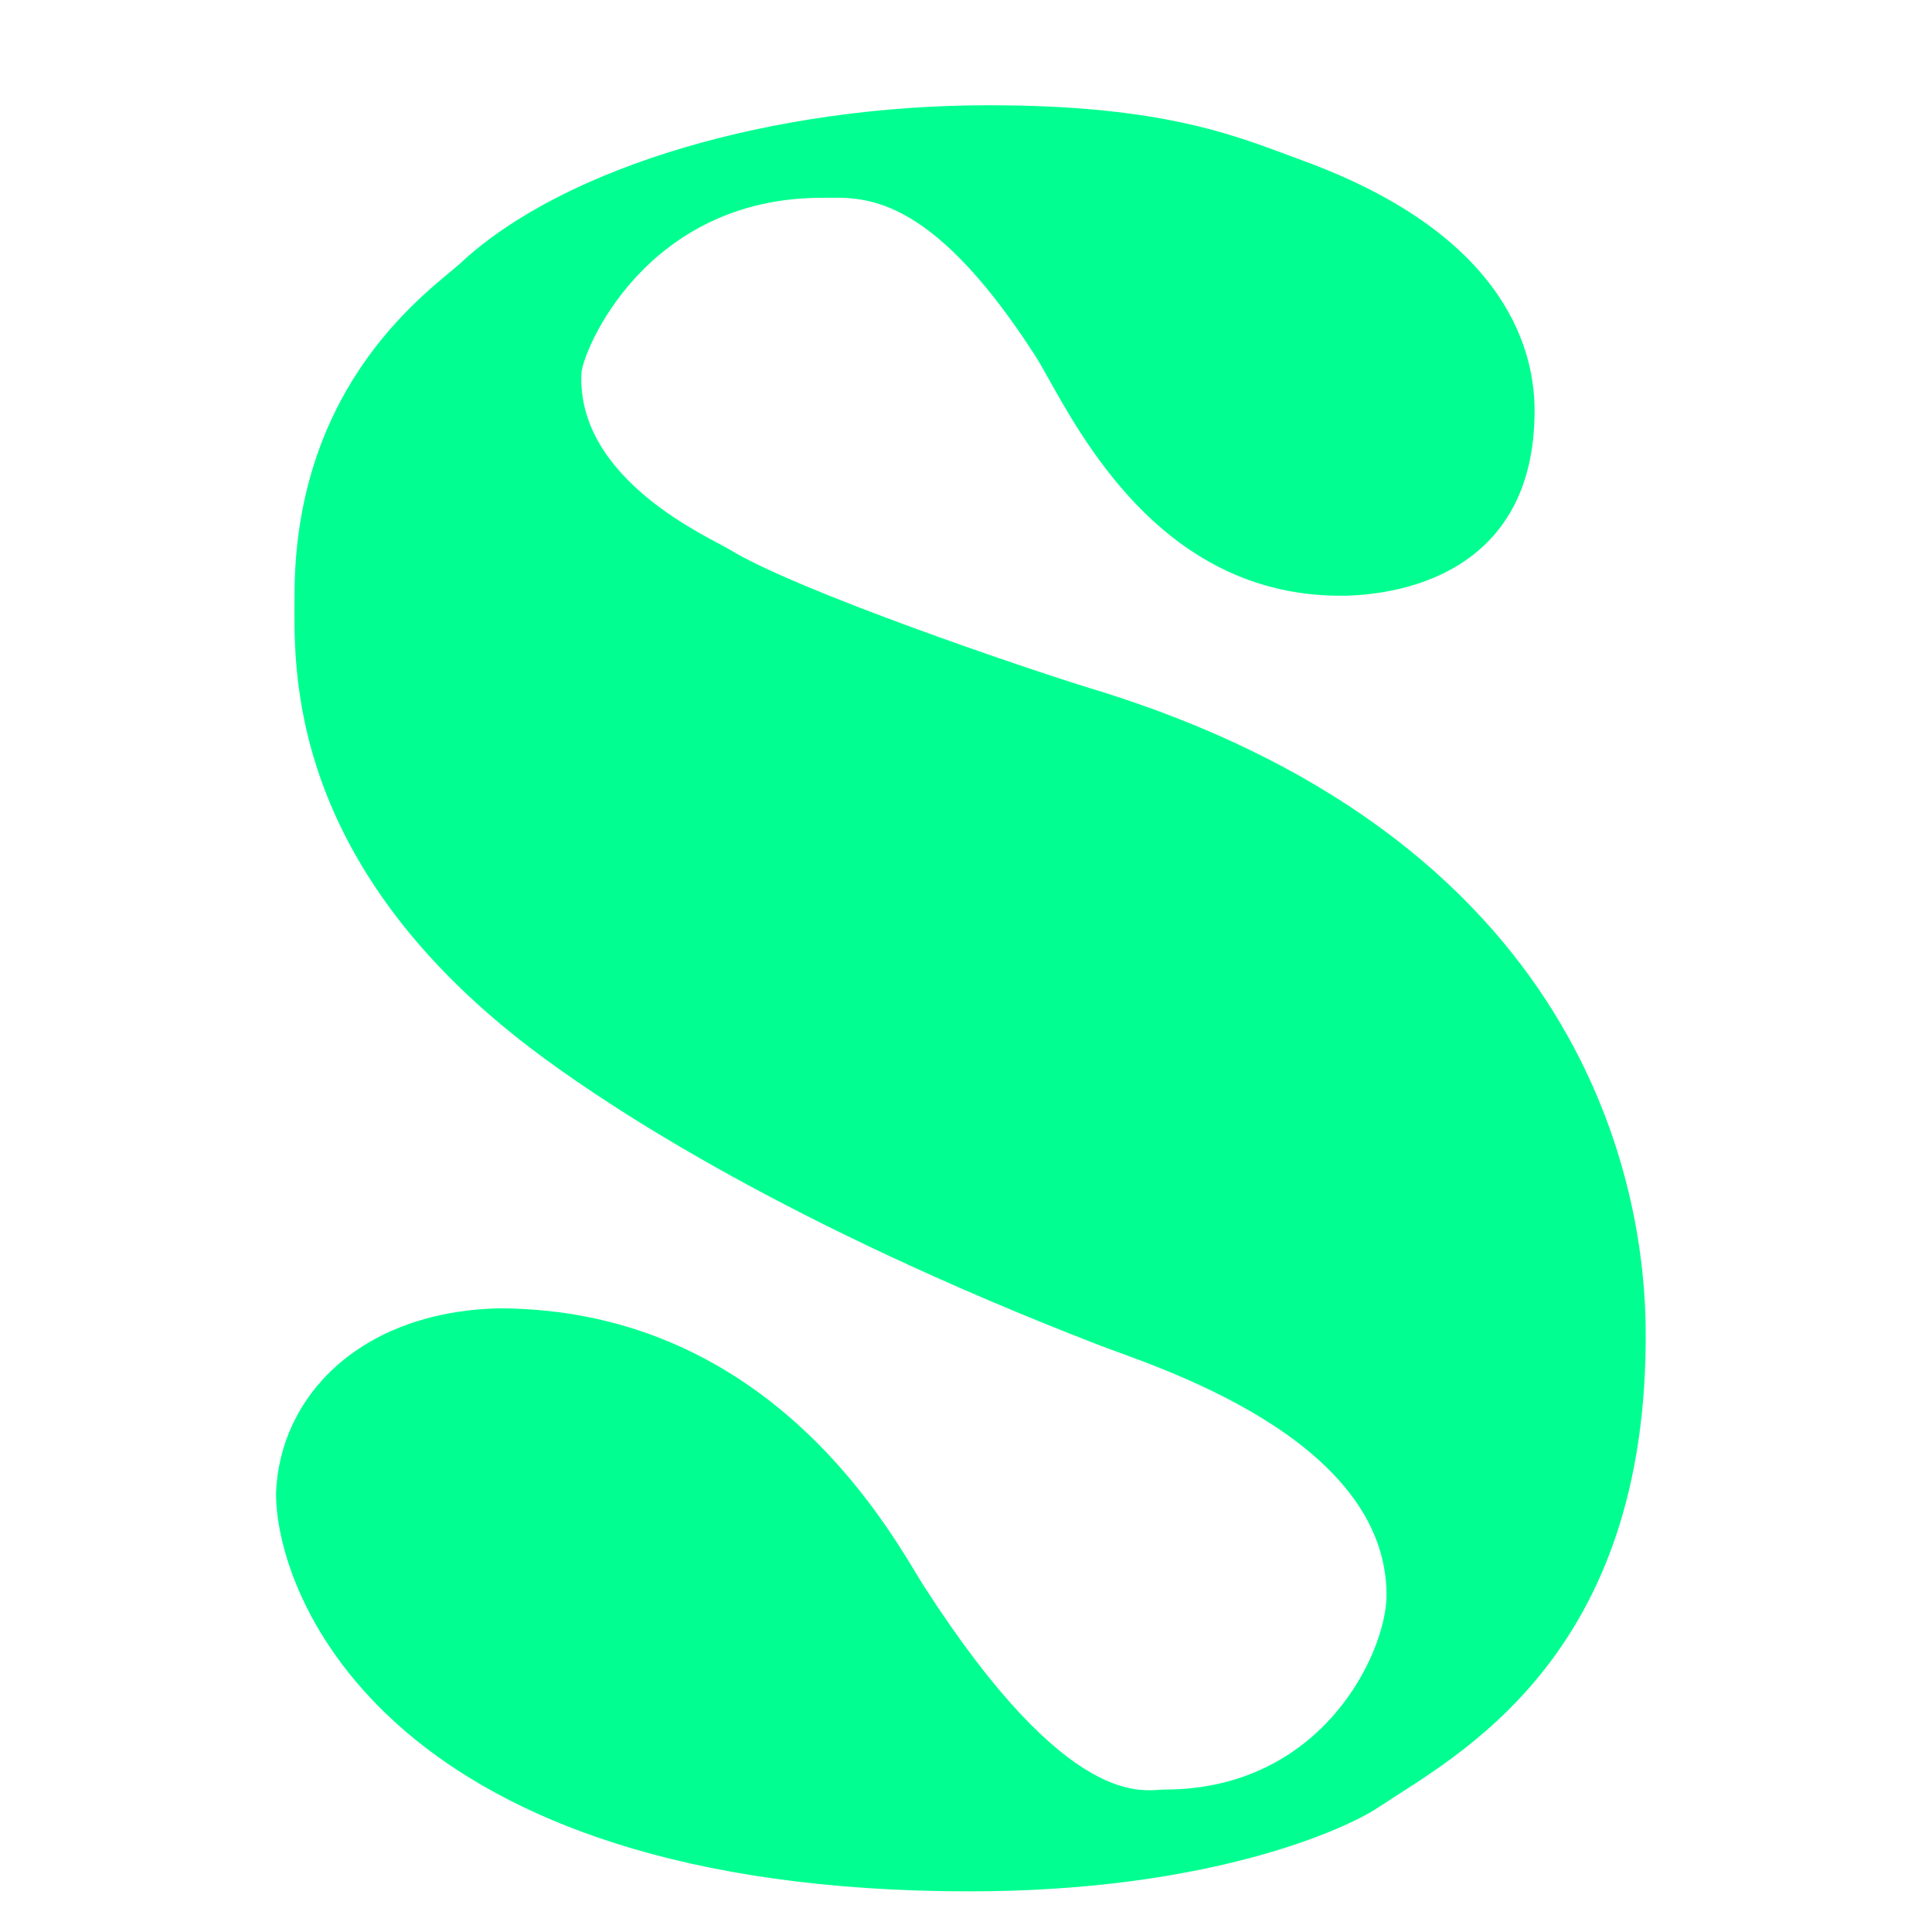
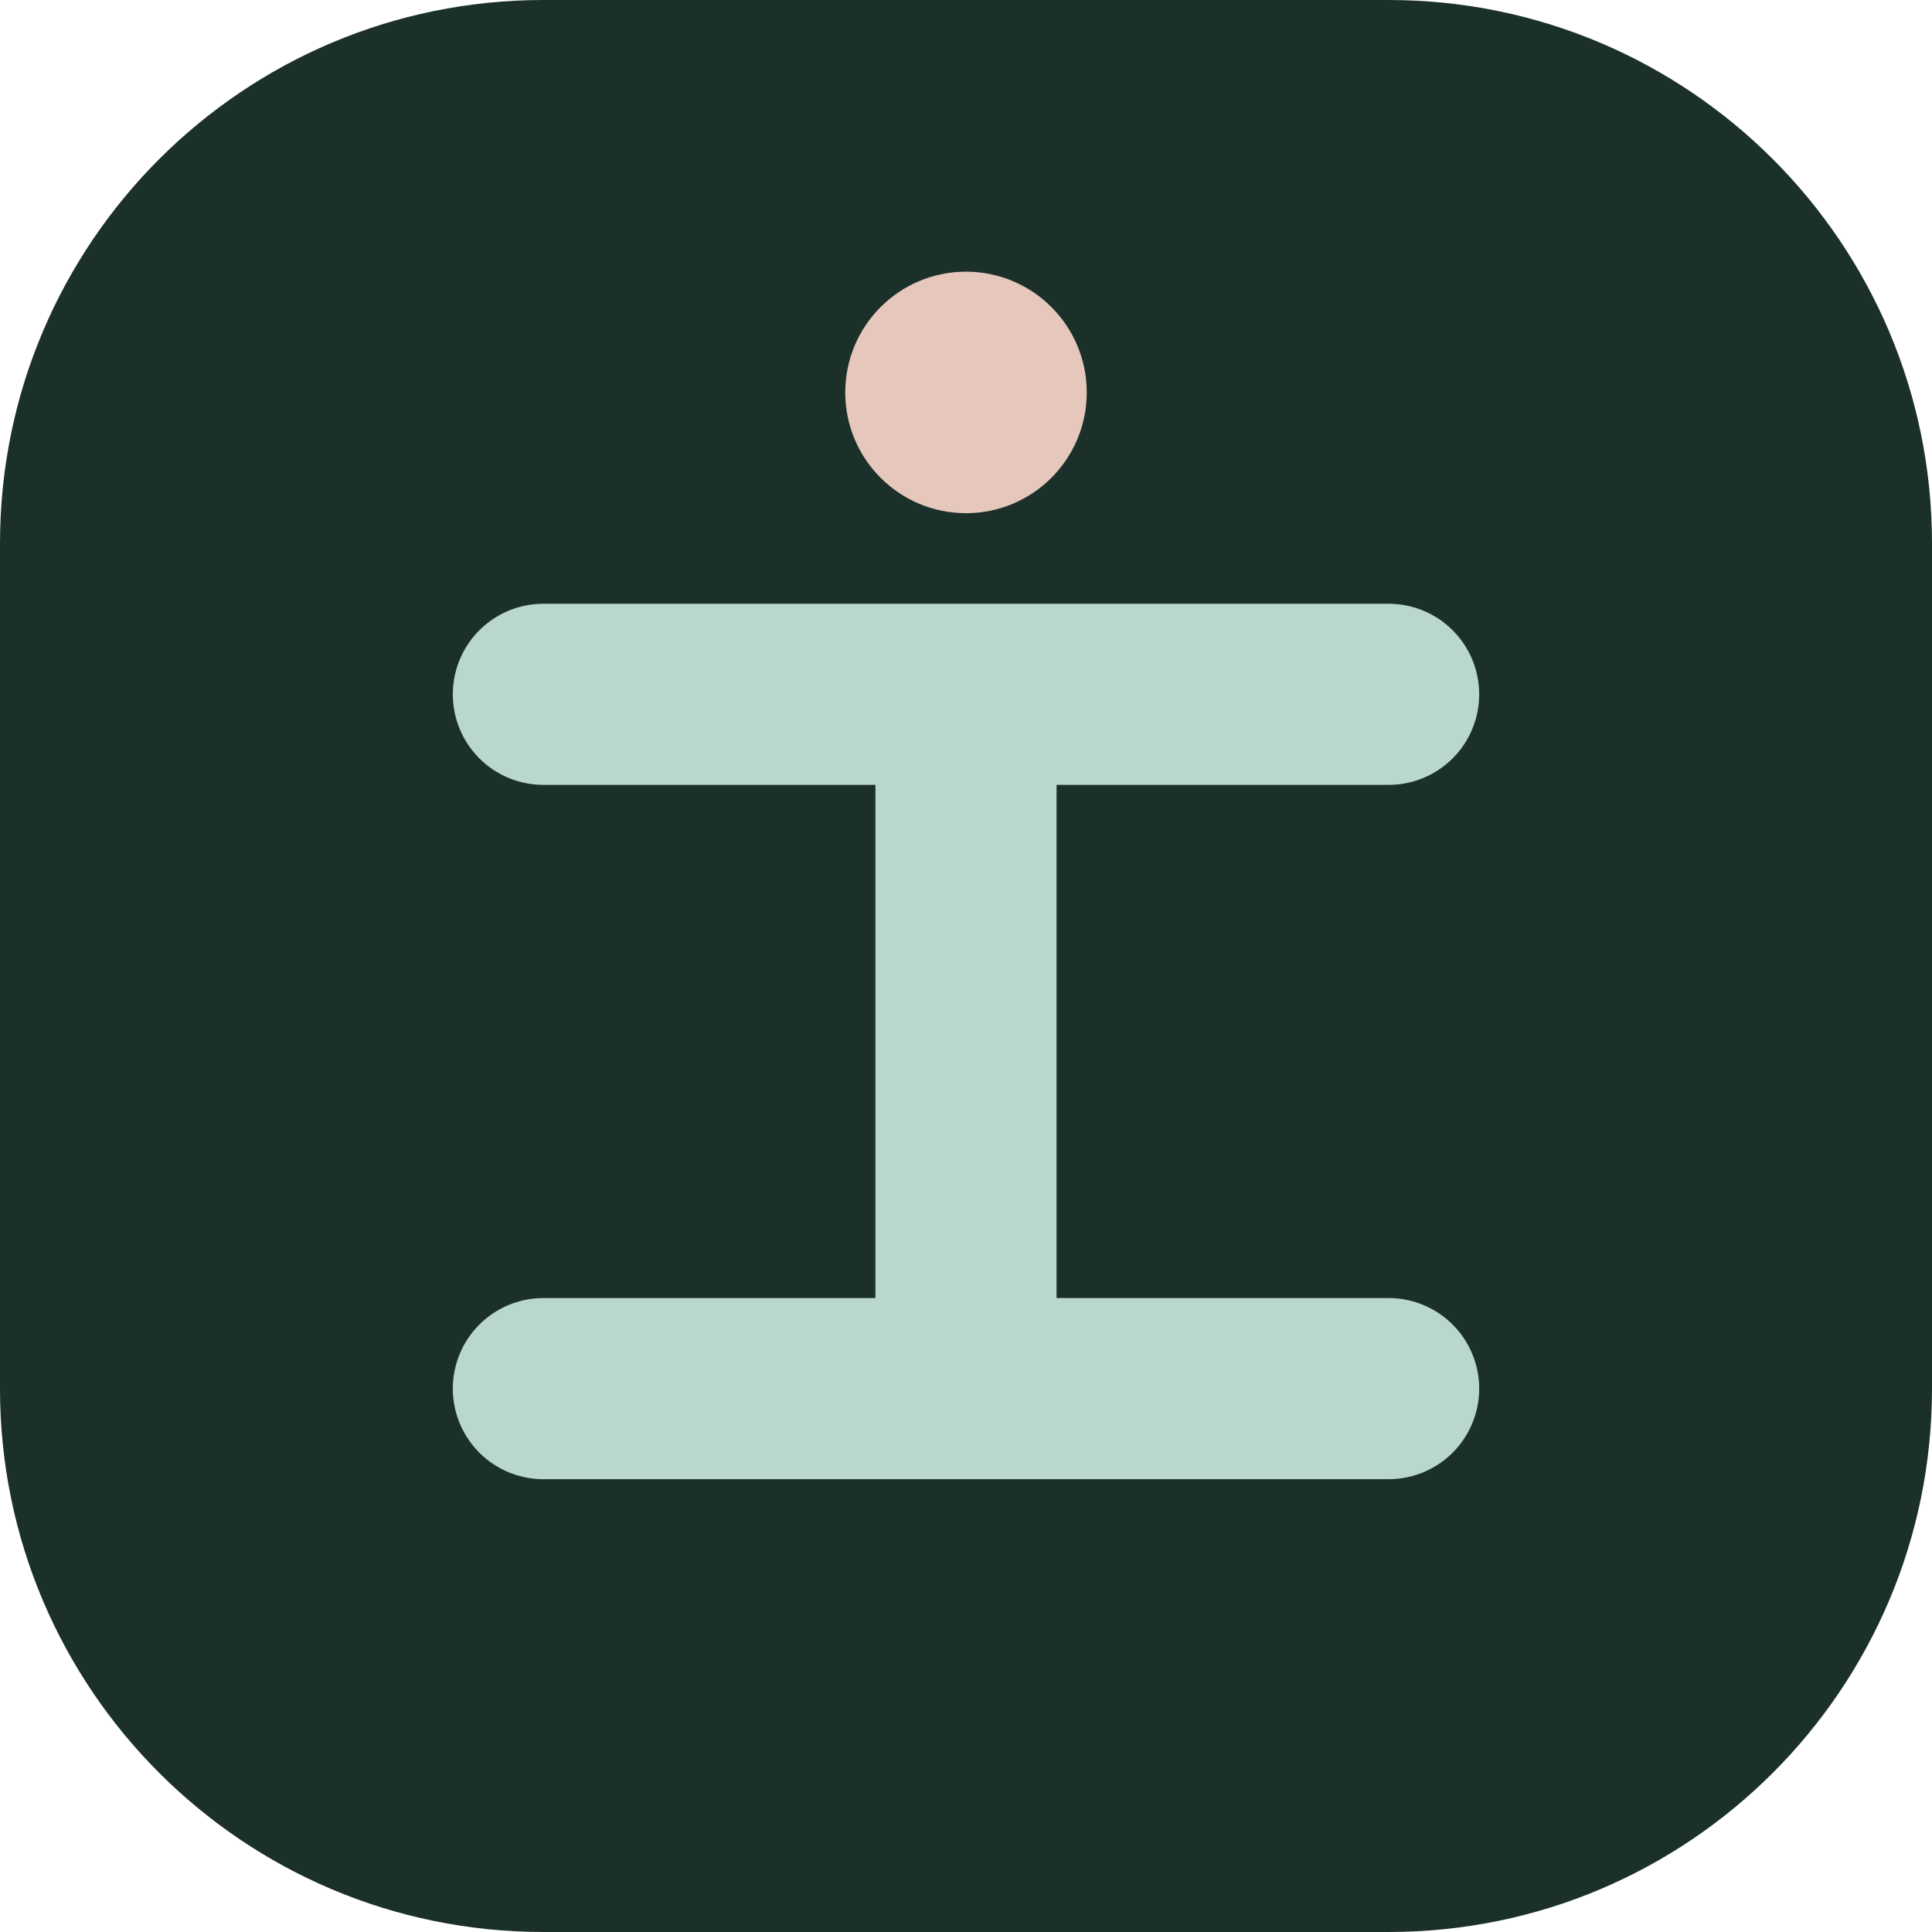
- <svg xmlns="http://www.w3.org/2000/svg" width="280" height="280" viewBox="0 0 280 280">
-   <g transform="translate(40, 5)">
-     <path d="M100.591,269.107c35.108,0 54.732,-9.216 59.014,-12.071c11.283,-7.523 39.475,-21.667 38.895,-69.743c-0.197,-16.318 -5.761,-69.846 -80.473,-92.544c-8.88,-2.698 -42.695,-14.176 -52.308,-20.118c-2.74,-1.694 -22.108,-10.001 -21.46,-25.483c0.131,-3.13 9.165,-25.48 34.872,-25.483c5.593,-0.001 15.263,-1.356 30.848,22.801c4.471,6.93 16.025,34.862 44.26,34.872c8.05,0.003 28.165,-2.869 28.166,-26.824c0,-7.824 -3.244,-25.133 -33.53,-36.213c-9.165,-3.353 -19.436,-8.047 -45.601,-8.047c-31.072,-0.001 -61.399,8.839 -76.449,22.801c-3.966,3.679 -24.142,16.975 -24.142,48.284c0,9.849 -1.709,39.251 36.213,67.061c10.059,7.377 35.141,24.042 80.473,41.578c7.581,2.933 41.578,13.299 41.578,36.213c0,8.169 -9.163,28.165 -32.189,28.166c-2.906,0 -13.705,3.42 -34.872,-29.507c-4.024,-6.259 -21.389,-40.237 -61.696,-40.237c-20.169,0.557 -31.693,12.866 -32.189,26.824c0,15.057 16.49,57.672 100.591,57.672Z" style="fill:#00ff90;" />
-   </g>
+ <svg xmlns="http://www.w3.org/2000/svg" viewBox="0 0 64 64">
+   <rect width="64" height="64" rx="18" fill="#1C302A" />
+   <path d="M18 23h28M32 23v23M18 46h28" fill="none" stroke="#B9D8CB" stroke-width="6" stroke-linecap="round" />
+   <circle cx="32" cy="13" r="4" fill="#E6C7BC" />
</svg>
